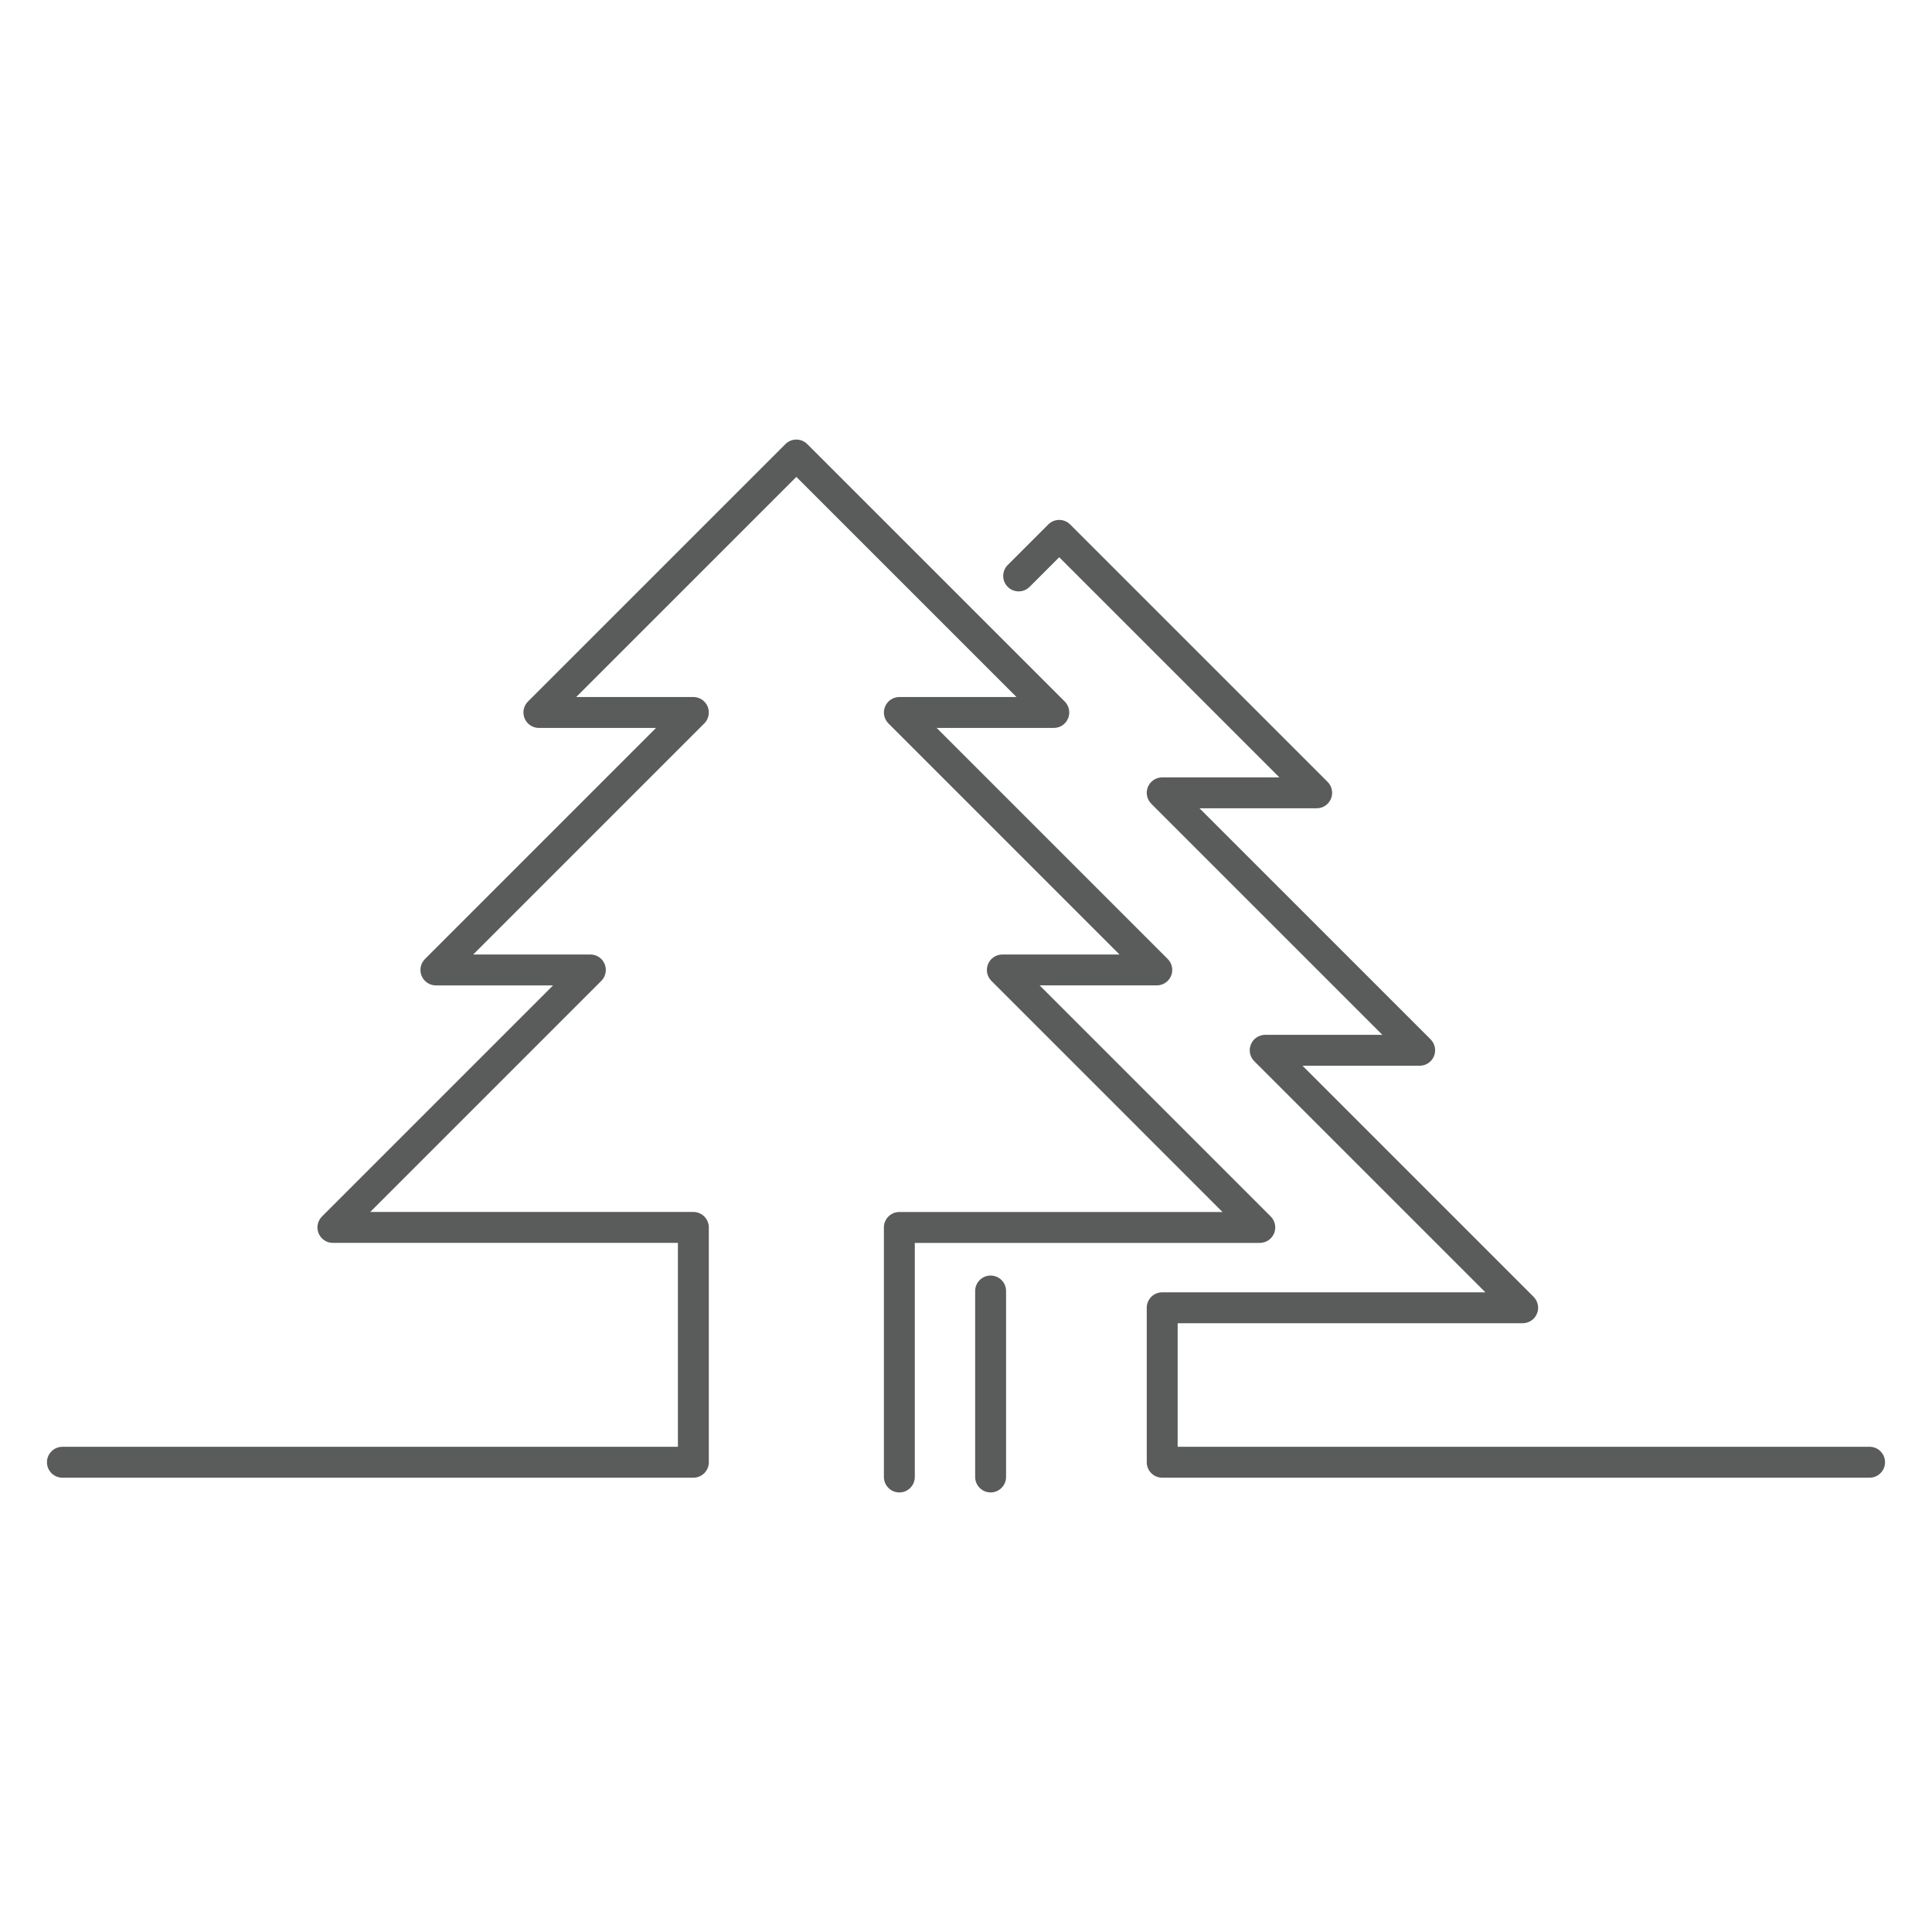
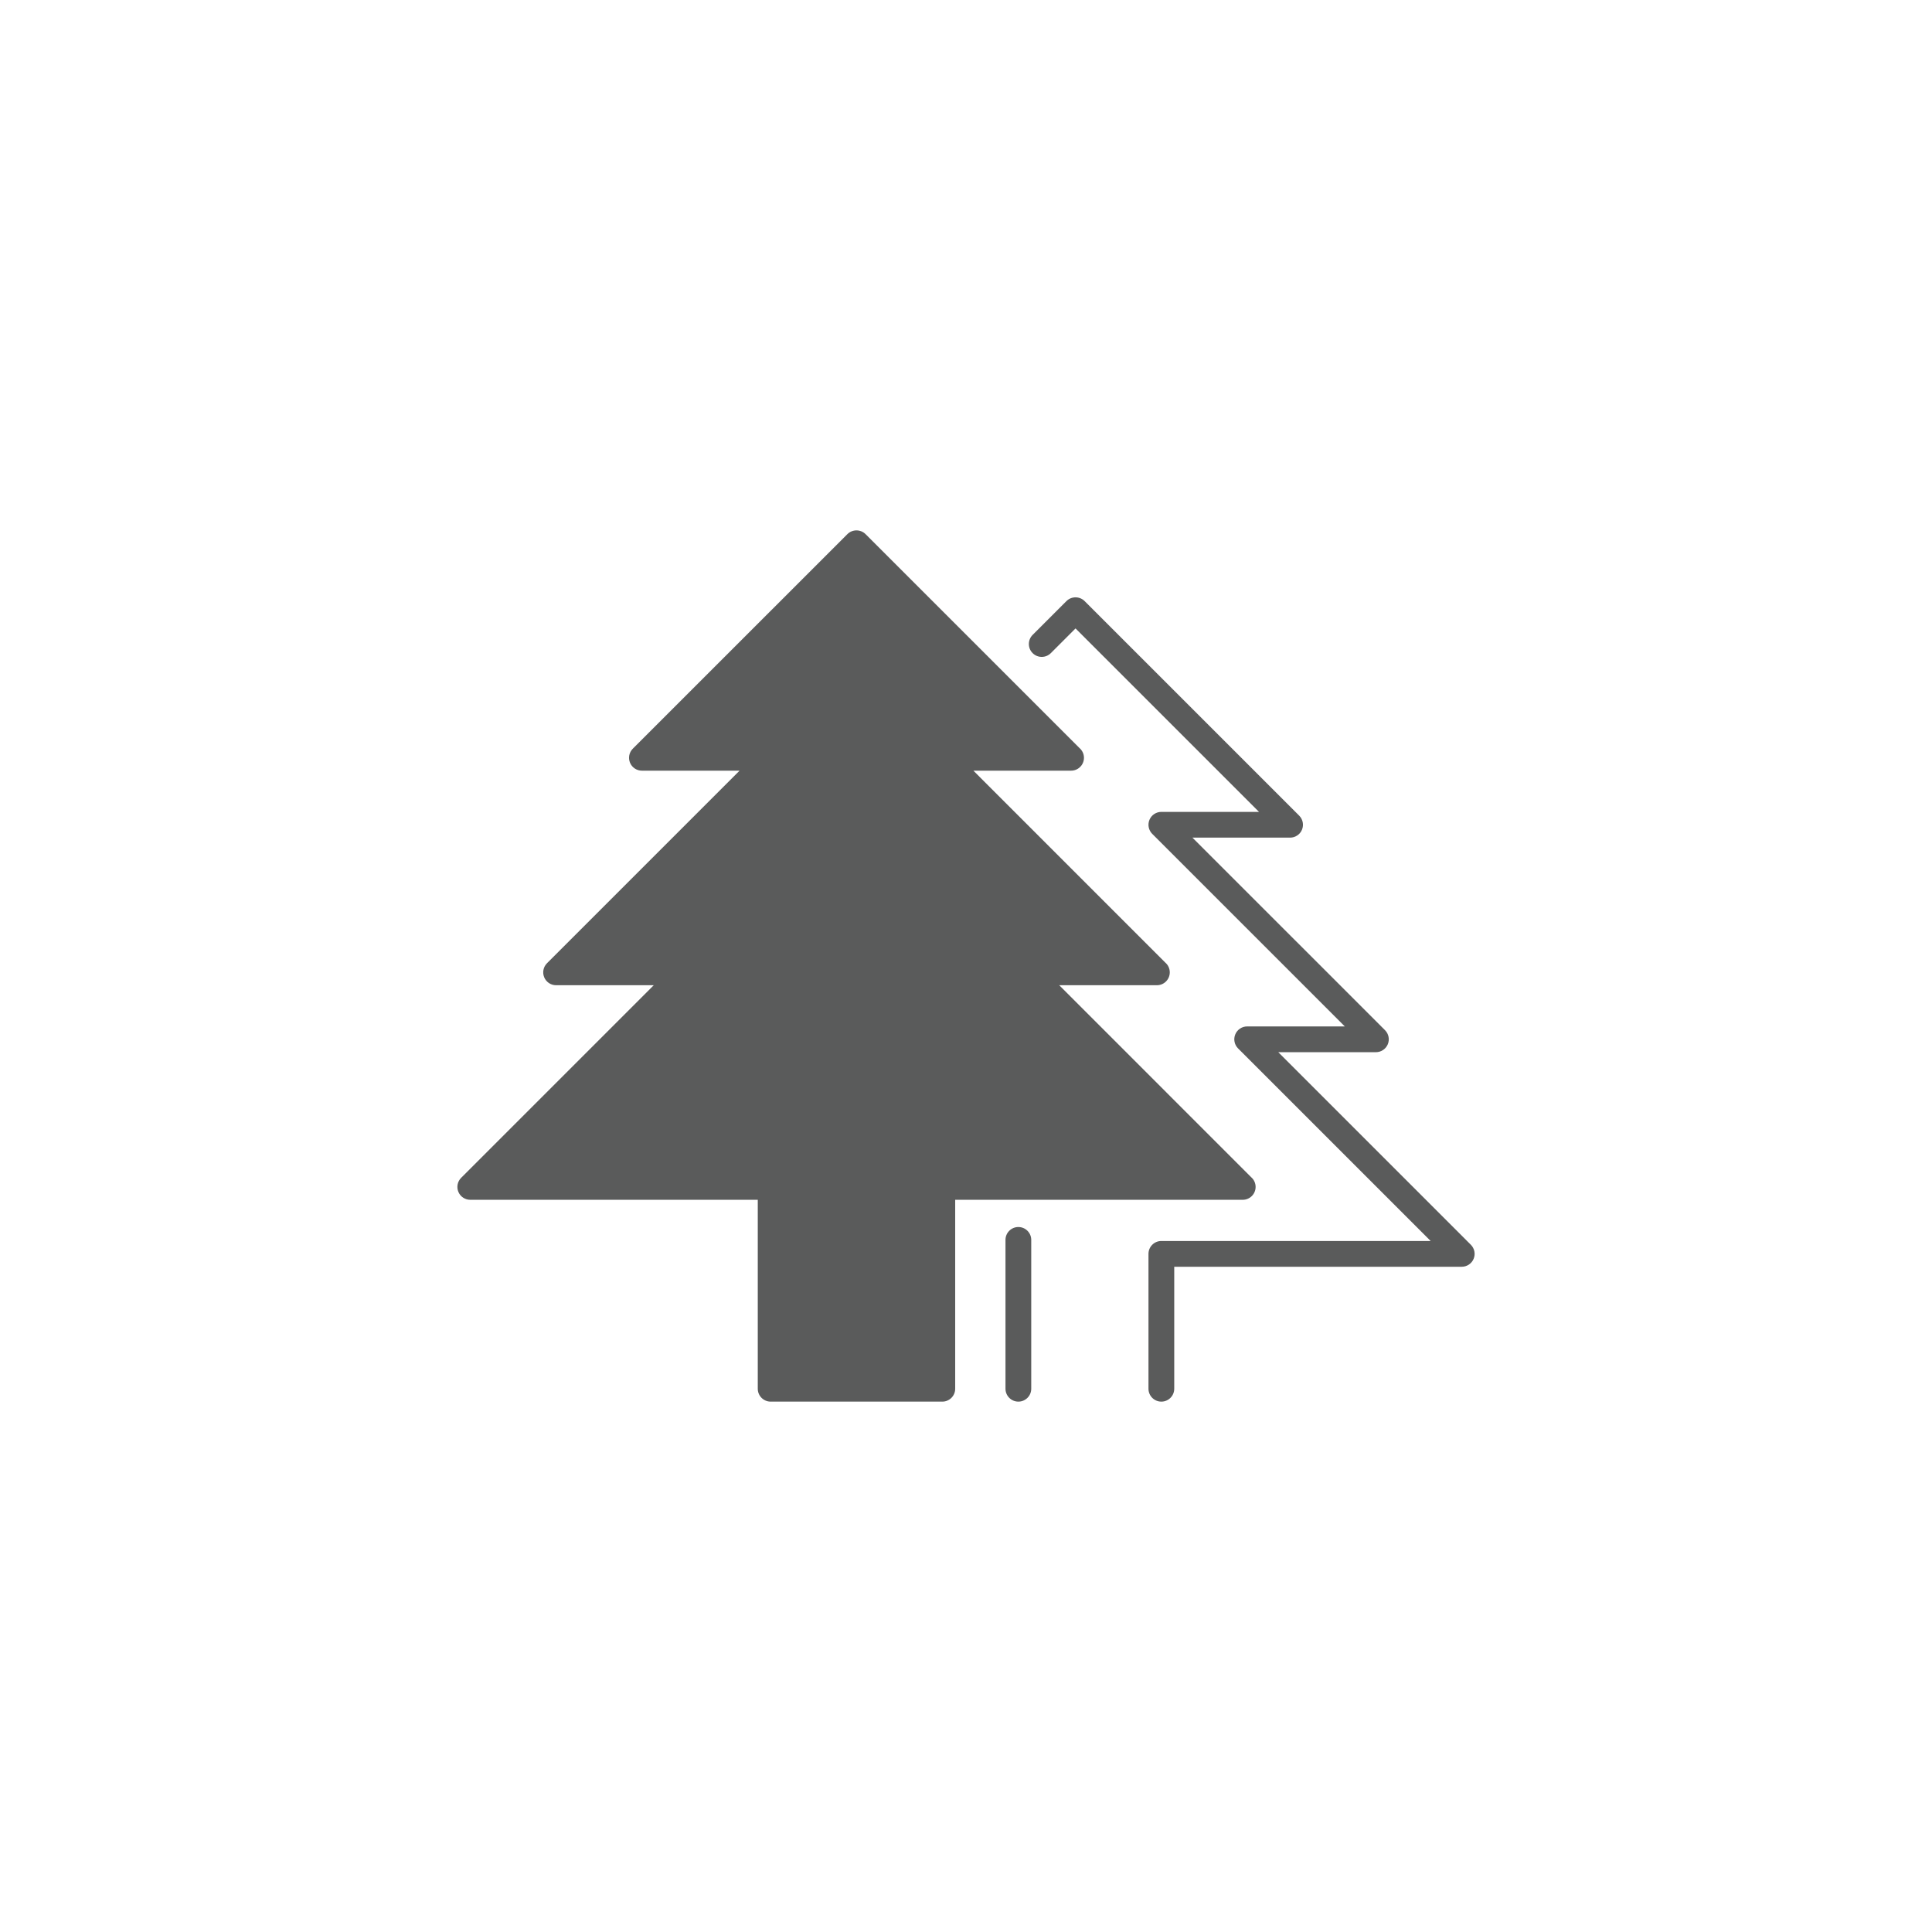
- <svg xmlns="http://www.w3.org/2000/svg" width="750" height="750" viewBox="585 165 750 750">
+ <svg xmlns="http://www.w3.org/2000/svg" width="750" height="750" viewBox="0 0 750 750">
  <g fill="#5A5B5B">
-     <path d="M1310.77 726.64h-268.604v-47.966H1176.1c2.427 0 4.614-1.462 5.543-3.704s.416-4.822-1.3-6.538l-89.713-89.713h45.485c2.427 0 4.614-1.463 5.543-3.705s.416-4.822-1.3-6.54l-89.706-89.7h45.484c2.427 0 4.614-1.46 5.543-3.703s.415-4.823-1.302-6.54l-99.95-99.942c-2.34-2.343-6.142-2.343-8.483 0L976.2 384.334c-2.343 2.343-2.343 6.142 0 8.485 2.343 2.342 6.144 2.342 8.485 0l11.502-11.502 85.463 85.458h-45.484c-2.427 0-4.614 1.462-5.543 3.704s-.416 4.823 1.3 6.54l89.706 89.7h-45.485c-2.427 0-4.614 1.462-5.543 3.704s-.416 4.822 1.3 6.538l89.713 89.713h-125.448c-3.313 0-6 2.687-6 6v59.965c0 3.313 2.687 6 6 6h274.605c3.313 0 6-2.687 6-6s-2.687-6-6-6z" />
-     <path d="M1079.596 643.78c.93-2.242.416-4.822-1.3-6.538l-89.708-89.713h45.48c2.427 0 4.614-1.463 5.543-3.705.93-2.24.417-4.822-1.3-6.54l-89.7-89.705h45.48c2.427 0 4.614-1.462 5.543-3.704s.415-4.823-1.3-6.54l-99.95-99.936c-2.343-2.343-6.142-2.343-8.484 0l-99.95 99.938c-1.716 1.716-2.23 4.296-1.3 6.54s3.116 3.703 5.542 3.703h45.485L749.97 537.29c-1.716 1.716-2.23 4.296-1.3 6.54s3.116 3.703 5.542 3.703h45.485l-89.712 89.714c-1.716 1.716-2.23 4.296-1.3 6.538s3.116 3.704 5.542 3.704H848.16v79.154H609.23c-3.314 0-6 2.687-6 6s2.686 6 6 6h244.933c3.314 0 6-2.687 6-6v-91.154c0-3.313-2.686-6-6-6h-125.45l89.713-89.713c1.716-1.716 2.23-4.296 1.3-6.538s-3.116-3.704-5.542-3.704H768.7l89.706-89.706c1.716-1.716 2.23-4.297 1.3-6.54-.928-2.24-3.116-3.703-5.542-3.703H808.68l85.463-85.452 85.463 85.453h-45.48c-2.426 0-4.614 1.463-5.542 3.705-.93 2.242-.415 4.823 1.3 6.54l89.703 89.706h-45.48c-2.427 0-4.614 1.463-5.543 3.705-.93 2.243-.416 4.823 1.3 6.54l89.708 89.712H934.125c-3.314 0-6 2.687-6 6v96.873c0 3.313 2.686 6 6 6 3.313 0 6-2.687 6-6v-90.873h133.928c2.426-.003 4.614-1.465 5.543-3.707z" />
-     <path d="M969.557 660.164c-3.313 0-6 2.687-6 6v72.193c0 3.313 2.687 6 6 6s6-2.687 6-6v-72.193c0-3.313-2.687-6-6-6z" />
+     <path d="M570.982 483.218l-74.76-74.76h37.904c2.022 0 3.846-1.22 4.62-3.088.773-1.868.346-4.02-1.085-5.45l-74.754-74.75h37.904c2.022 0 3.846-1.217 4.62-3.085.773-1.87.346-4.02-1.085-5.45l-83.29-83.285c-1.952-1.952-5.12-1.952-7.07 0l-13.12 13.12c-1.954 1.953-1.954 5.12 0 7.07 1.95 1.953 5.118 1.953 7.07 0l9.584-9.584 71.22 71.215h-37.905c-2.022 0-3.846 1.22-4.62 3.087-.773 1.87-.346 4.02 1.085 5.45l74.755 74.75H484.15c-2.02 0-3.845 1.217-4.618 3.085-.774 1.87-.347 4.02 1.084 5.45l74.76 74.76h-104.54c-2.762 0-5 2.238-5 5v52.354c0 2.762 2.238 5 5 5s5-2.238 5-5v-47.354h111.61c2.023 0 3.847-1.218 4.62-3.087.774-1.867.346-4.018-1.084-5.447z" />
+     <path d="M482.427 465.76c2.762 0 5-2.237 5-5 0-1.516-.675-2.874-1.74-3.79l-74.5-74.505h37.92c2.762 0 5-2.24 5-5 0-1.517-.675-2.875-1.74-3.792l-74.495-74.5h37.92c2.762 0 5-2.238 5-5 0-1.516-.675-2.874-1.74-3.79l-83.035-83.025c-1.953-1.952-5.117-1.952-7.07 0l-83.29 83.28c-1.432 1.43-1.86 3.582-1.085 5.45.773 1.87 2.597 3.087 4.62 3.087h37.903L212.34 373.93c-1.43 1.43-1.857 3.58-1.084 5.45.774 1.867 2.597 3.086 4.62 3.086h37.904l-74.76 74.76c-1.43 1.43-1.857 3.58-1.084 5.45.774 1.868 2.597 3.086 4.62 3.086h111.61v73.345c0 2.762 2.24 5 5 5h66.637c2.762 0 5-2.238 5-5v-73.345H482.41c.004-.002.012-.002.017 0z" />
+     <path d="M395.327 476.328c-2.762 0-5 2.238-5 5v57.778c0 2.762 2.238 5 5 5s5-2.238 5-5v-57.778c0-2.762-2.238-5-5-5z" />
  </g>
</svg>
